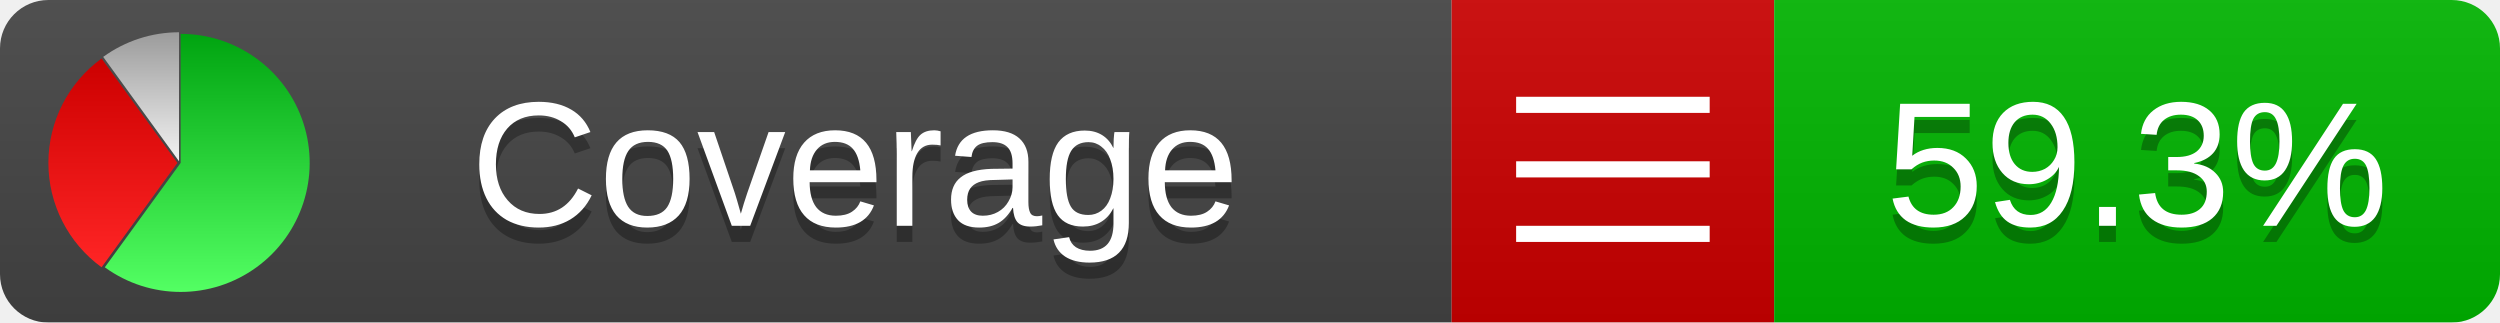
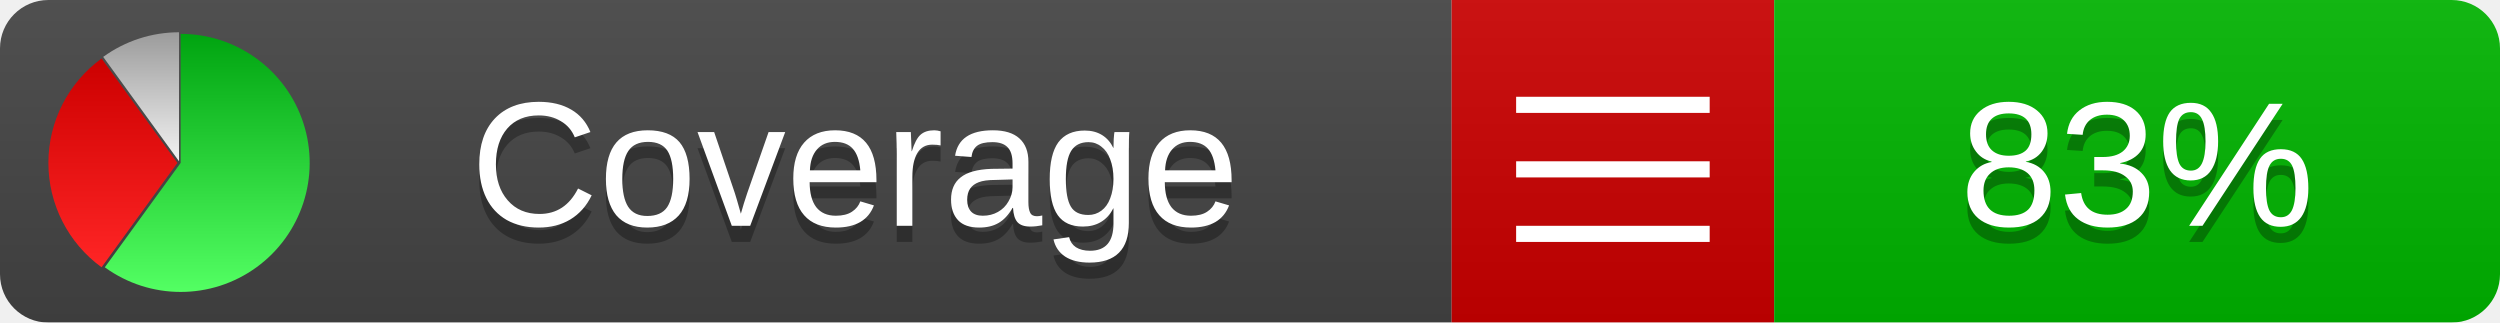
<svg xmlns="http://www.w3.org/2000/svg" xmlns:xlink="http://www.w3.org/1999/xlink" width="155" height="20">
  <style type="text/css">
          
            @keyframes fade1 {
                0% { visibility: visible; opacity: 1; }
               27% { visibility: visible; opacity: 1; }
               33% { visibility: hidden; opacity: 0; }
               60% { visibility: hidden; opacity: 0; }
               66% { visibility: hidden; opacity: 0; }
               93% { visibility: hidden; opacity: 0; }
              100% { visibility: visible; opacity: 1; }
            }
            @keyframes fade2 {
                0% { visibility: hidden; opacity: 0; }
               27% { visibility: hidden; opacity: 0; }
               33% { visibility: visible; opacity: 1; }
               60% { visibility: visible; opacity: 1; }
               66% { visibility: hidden; opacity: 0; }
               93% { visibility: hidden; opacity: 0; }
              100% { visibility: hidden; opacity: 0; }
            }
            @keyframes fade3 {
                0% { visibility: hidden; opacity: 0; }
               27% { visibility: hidden; opacity: 0; }
               33% { visibility: hidden; opacity: 0; }
               60% { visibility: hidden; opacity: 0; }
               66% { visibility: visible; opacity: 1; }
               93% { visibility: visible; opacity: 1; }
              100% { visibility: hidden; opacity: 0; }
            }
            .linecoverage {
                animation-duration: 15s;
                animation-name: fade1;
                animation-iteration-count: infinite;
            }
            .branchcoverage {
                animation-duration: 15s;
                animation-name: fade2;
                animation-iteration-count: infinite;
            }
            .methodcoverage {
                animation-duration: 15s;
                animation-name: fade3;
                animation-iteration-count: infinite;
            }
          
    </style>
  <defs>
    <linearGradient id="gradient" x2="0" y2="100%">
      <stop offset="0" stop-color="#bbb" stop-opacity=".1" />
      <stop offset="1" stop-opacity=".1" />
    </linearGradient>
    <linearGradient id="green" x2="0" y2="100%">
      <stop offset="0" stop-color="#00A410" />
      <stop offset="1" stop-color="#53FF63" />
    </linearGradient>
    <linearGradient id="red" x2="0" y2="100%">
      <stop offset="0" stop-color="#C00" />
      <stop offset="1" stop-color="#FF2525" />
    </linearGradient>
    <linearGradient id="gray" x2="0" y2="100%">
      <stop offset="0" stop-color="#9B9B9B" />
      <stop offset="1" stop-color="#F3F3F3" />
    </linearGradient>
    <mask id="mask">
      <rect width="155" height="20" rx="3" fill="#fff" />
    </mask>
    <g id="icon">
      <path style="fill:url(#green);" d="M205,202.5 l0,-200 a200,200 0 1,1 -117.558,361.803 z" />
      <path style="fill:url(#red);" d="M200,202.5 l-117.558,161.803 a200,200 0 0,1 0,-323.607 z" />
      <path style="fill:url(#gray);" d="M202.5,200 l-117.558,-161.803 a200,200 0 0,1 117.558,-38.196 z" />
    </g>
  </defs>
  <g mask="url(#mask)">
    <rect x="0" y="0" width="90" height="20" fill="#444" />
    <rect x="90" y="0" width="20" height="20" fill="#c00" />
    <rect x="110" y="0" width="45" height="20" fill="#00B600" />
    <rect x="0" y="0" width="155" height="20" fill="url(#gradient)" />
  </g>
  <g>
    <path class="" stroke="#fff" d="M94 6.5 h12 M94 10.5 h12 M94 14.5 h12" />
  </g>
  <g fill="#fff" text-anchor="middle" font-family="Verdana,Arial,Geneva,sans-serif" font-size="11">
    <a xlink:href="https://github.com/danielpalme/ReportGenerator" target="_top">
      <use xlink:href="#icon" transform="translate(3,2) scale(.04)" />
    </a>
    <text x="53" y="15" fill="#010101" fill-opacity=".3">Coverage</text>
    <text x="53" y="14" fill="#fff">Coverage</text>
-     <text class="" x="132.5" y="15" fill="#010101" fill-opacity=".3">59.3%</text>
-     <text class="" x="132.5" y="14">59.3%</text>
+     <text class="" x="132.5" y="15" fill="#010101" fill-opacity=".3">83%</text>
+     <text class="" x="132.5" y="14">83%</text>
  </g>
  <g>
    <rect class="" x="90" y="0" width="65" height="20" fill-opacity="0" />
  </g>
</svg>
